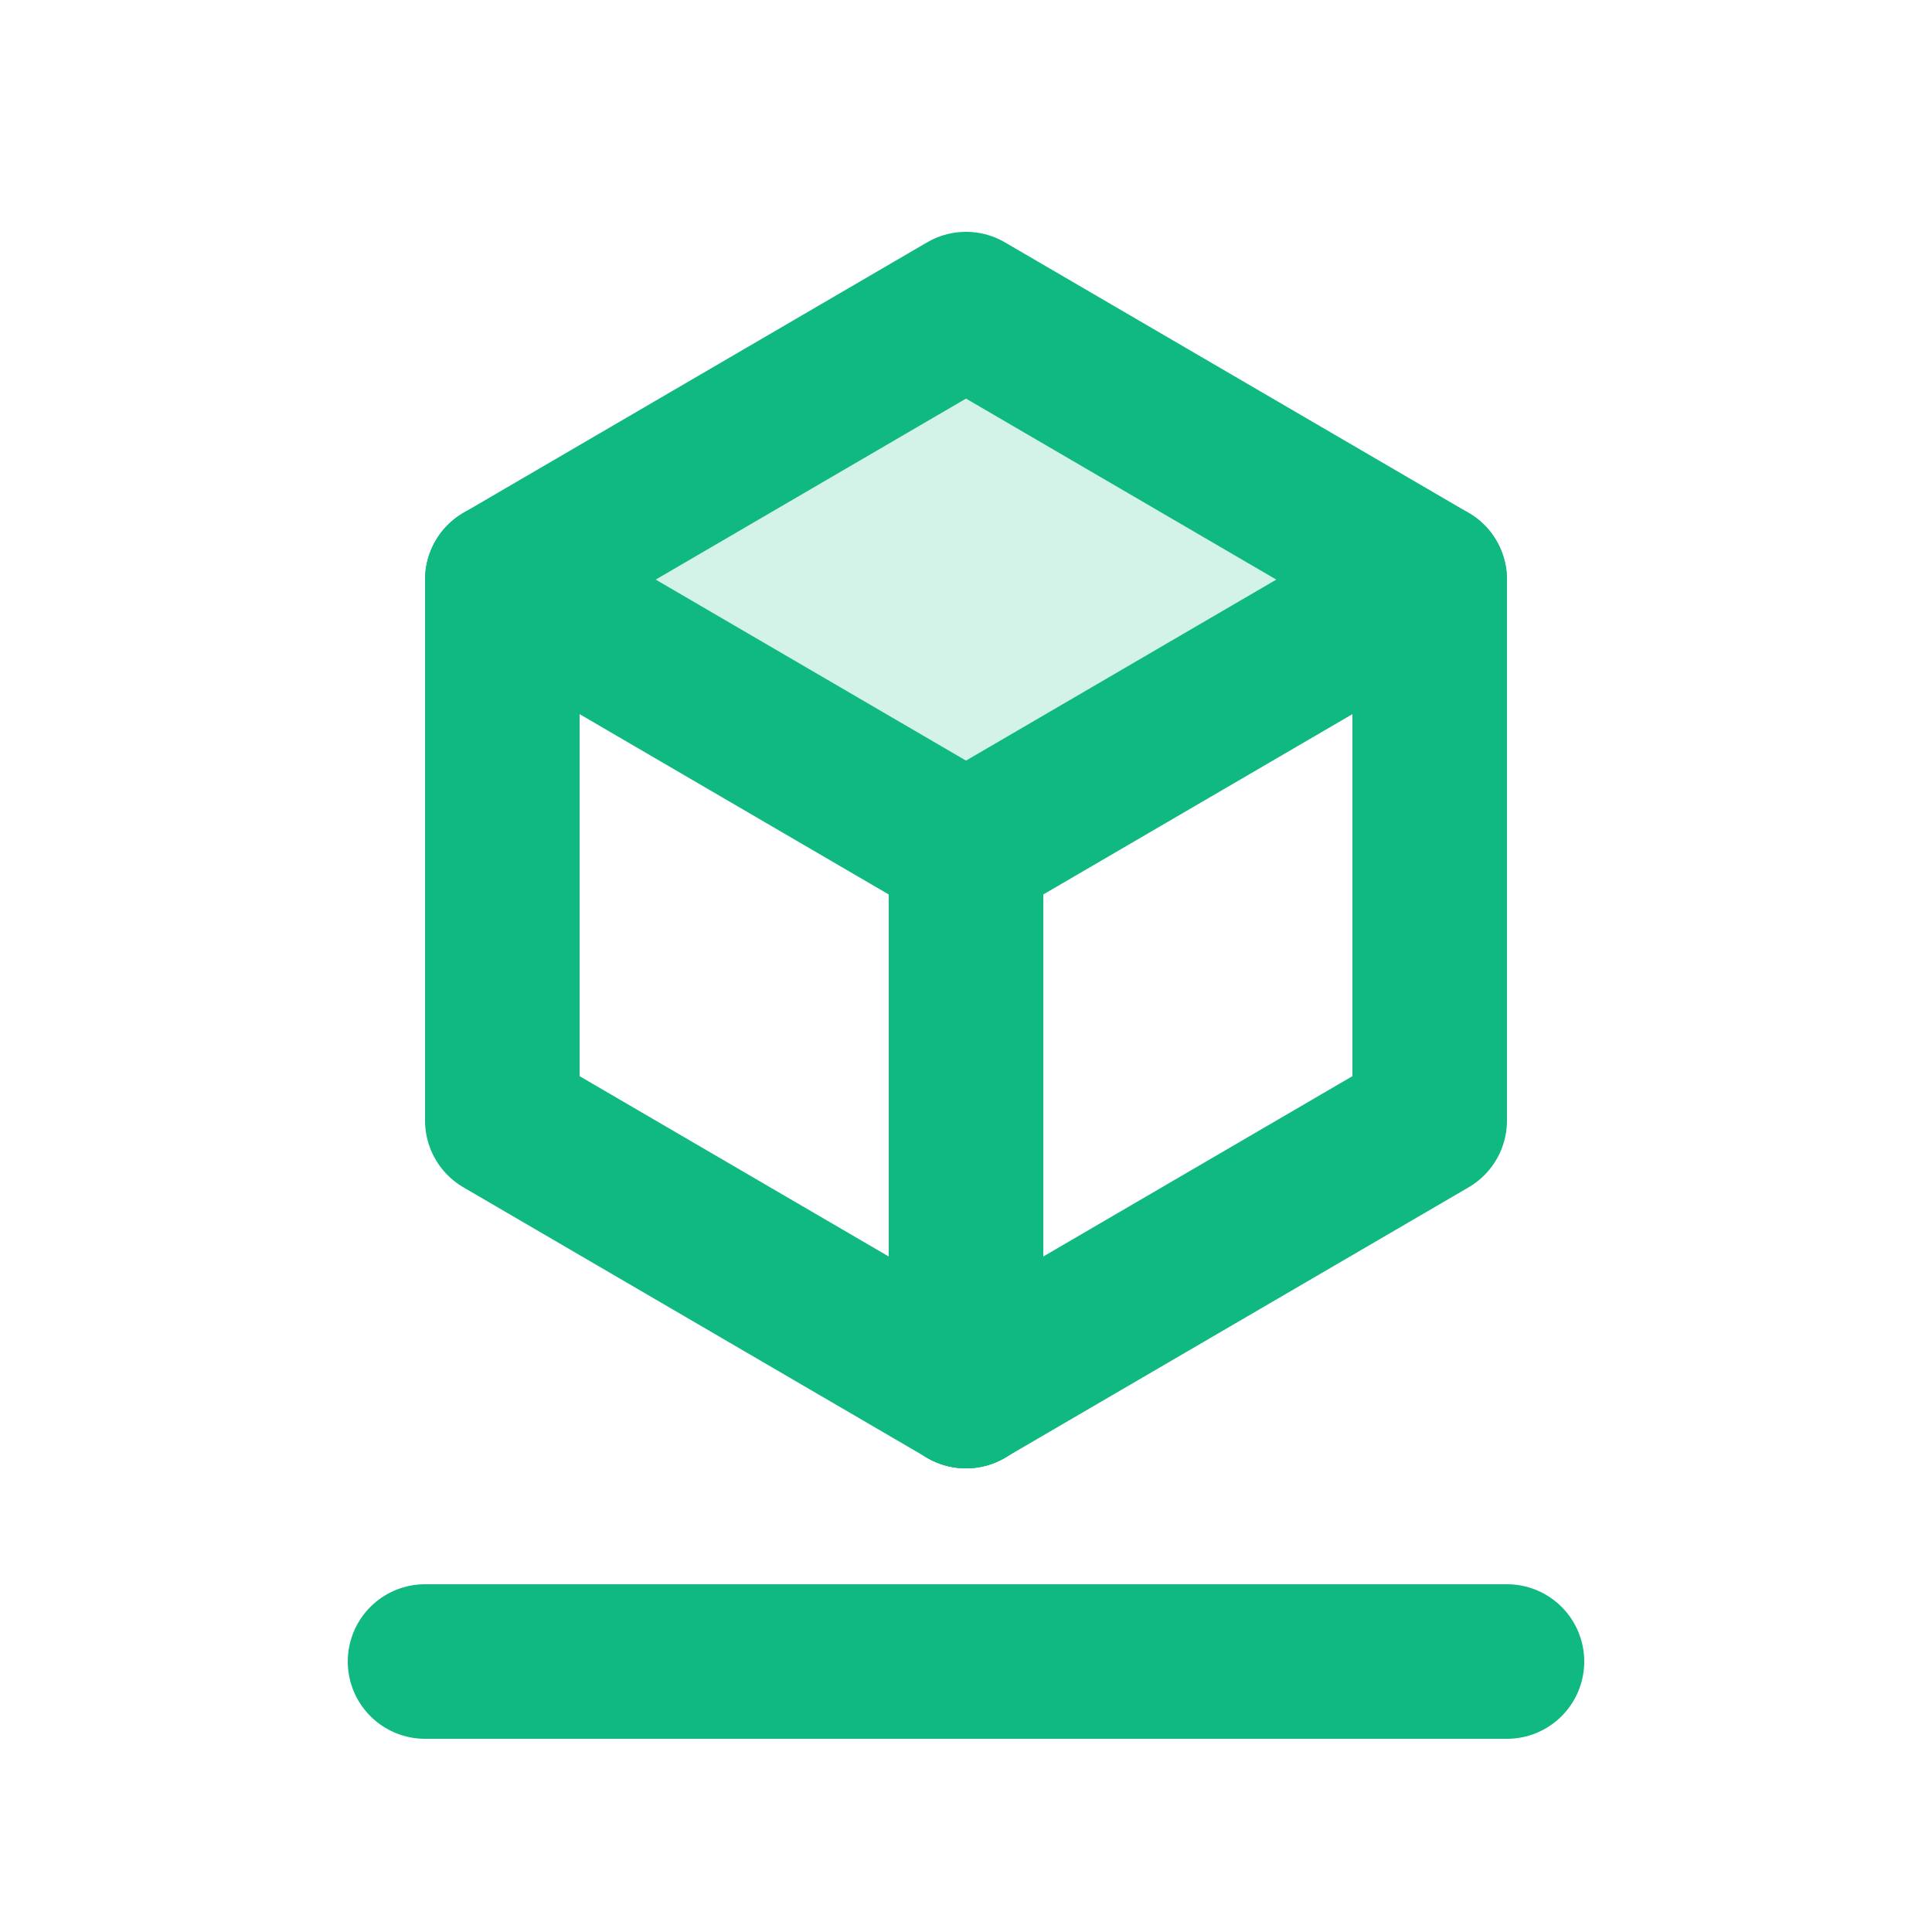
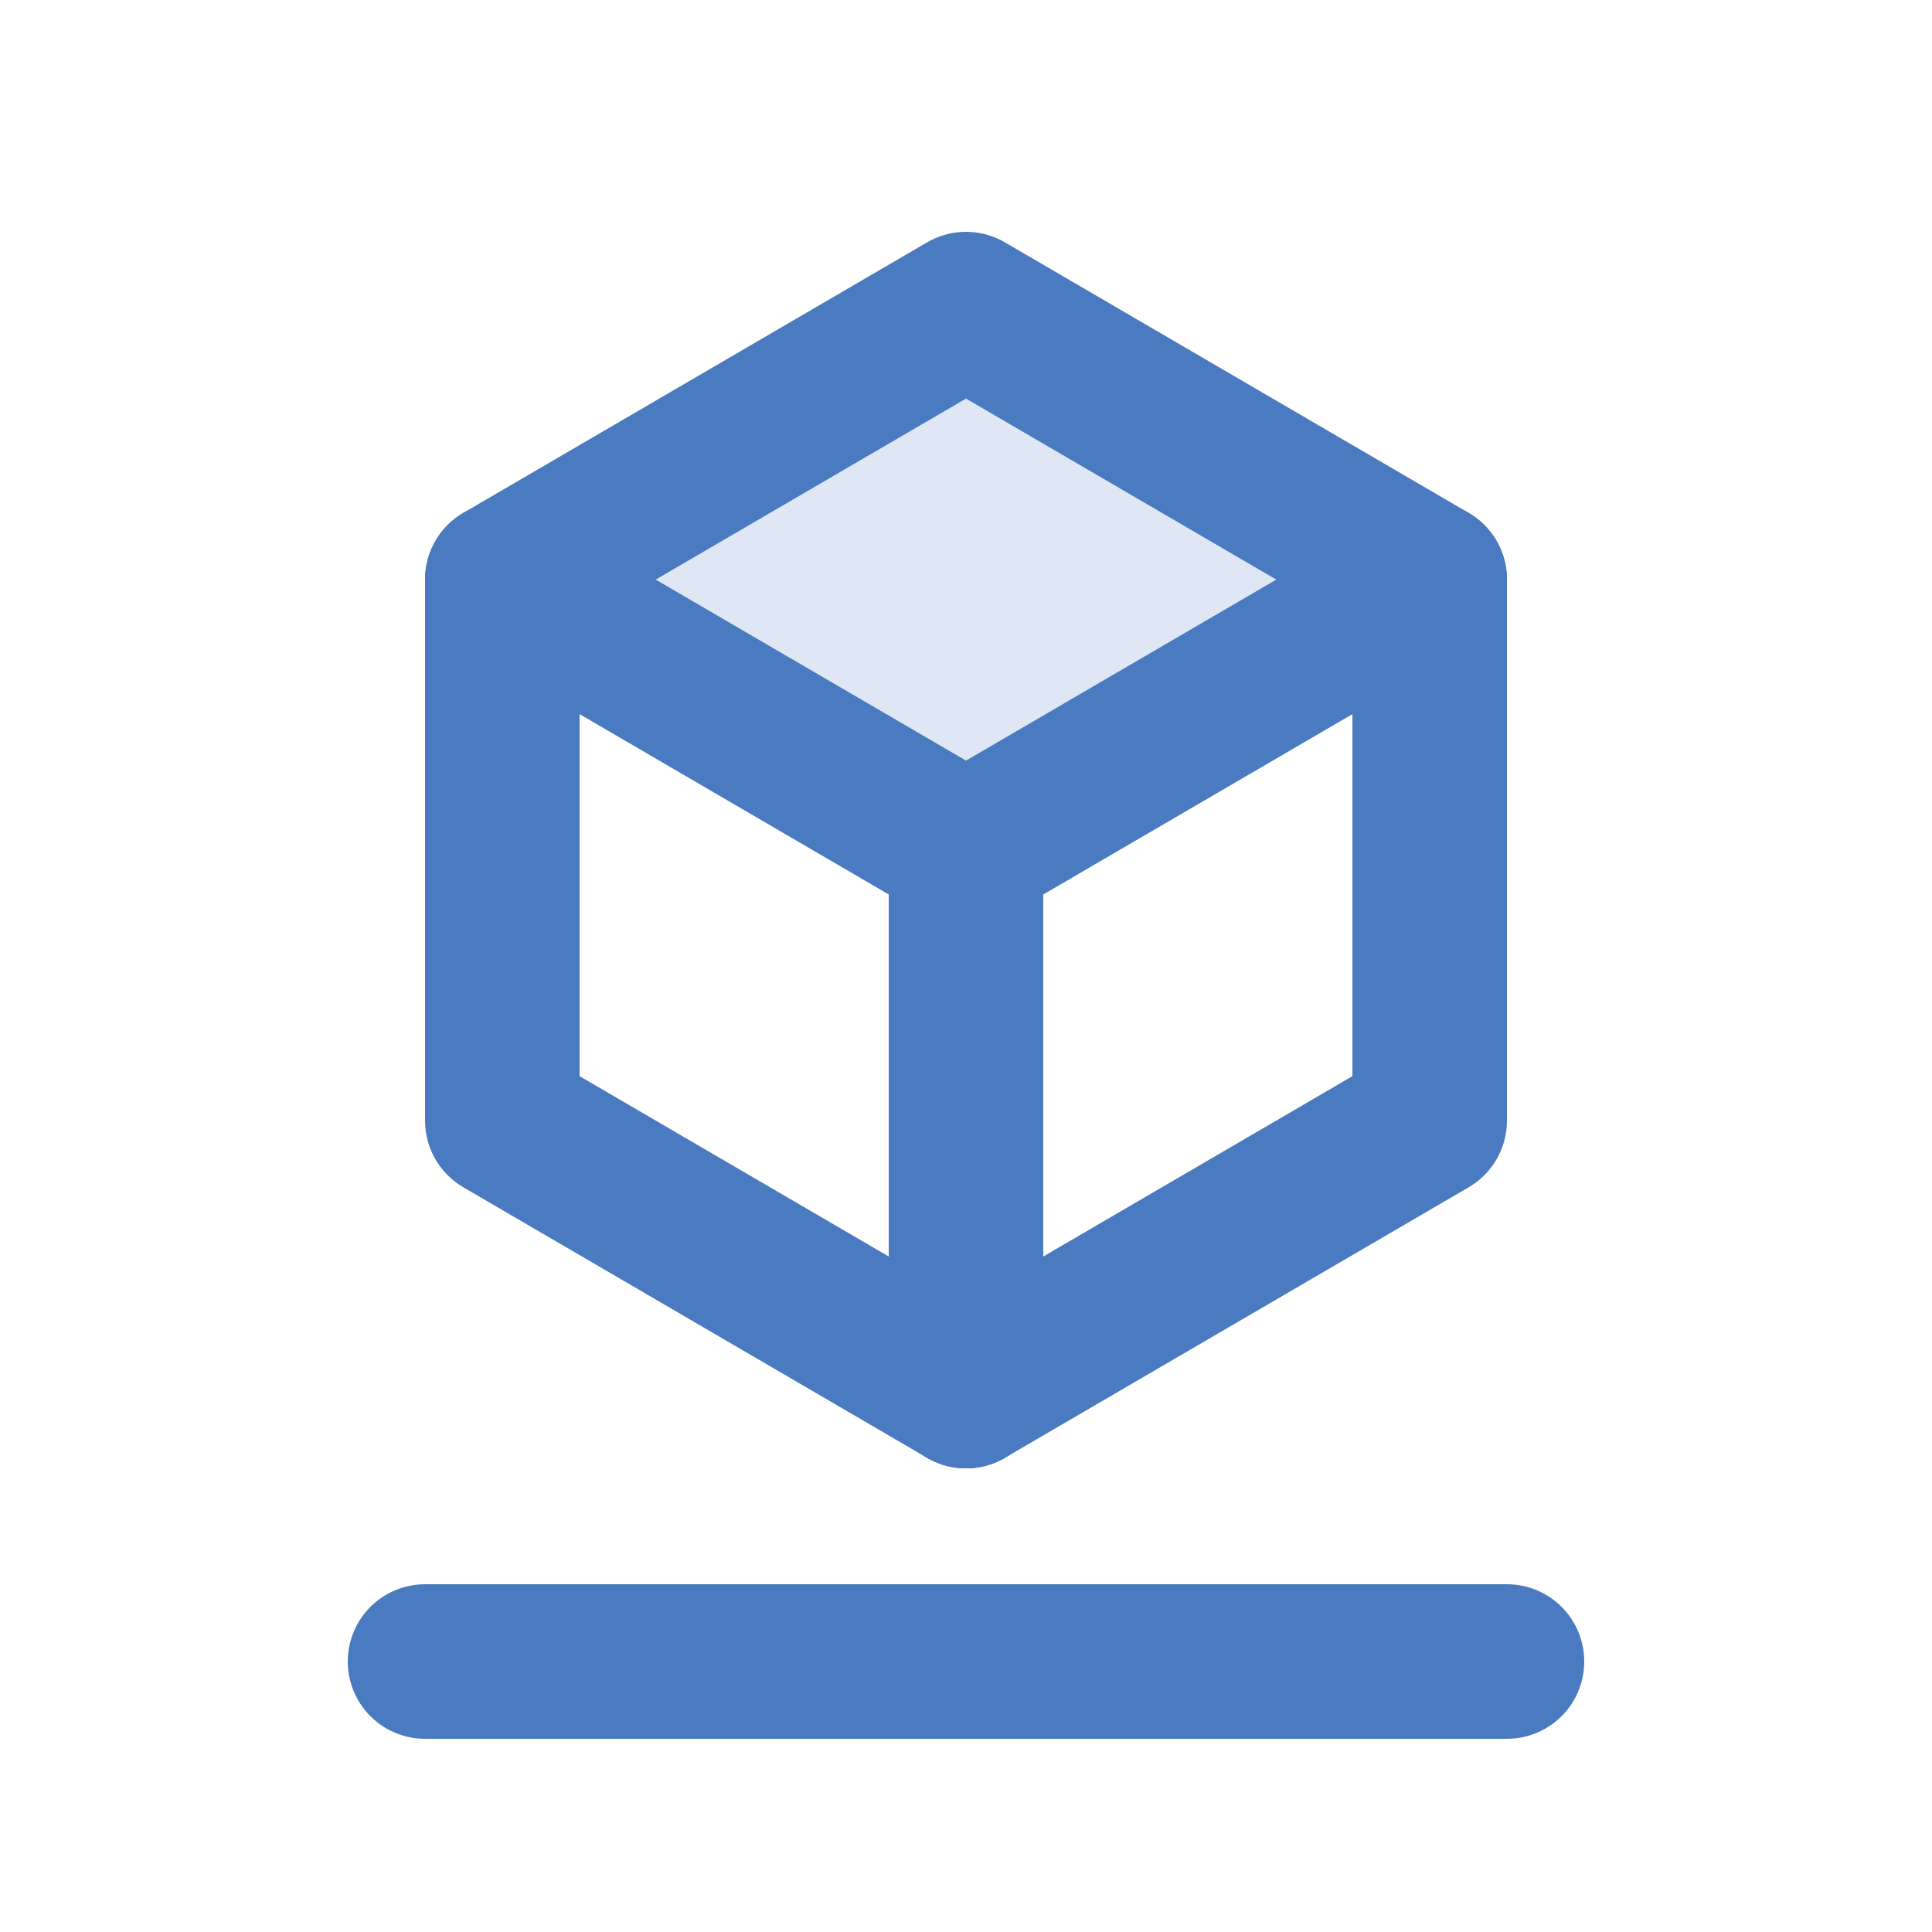
<svg xmlns="http://www.w3.org/2000/svg" viewBox="0 0 100 100" fill="none">
-   <g stroke="#10b981" stroke-width="8" stroke-linecap="round" stroke-linejoin="round">
-     <path d="M50 16 L74 30 L50 44 L26 30 Z" fill="#10b981" fill-opacity="0.18" />
+   <g stroke="#4a7bc0" stroke-width="8" stroke-linecap="round" stroke-linejoin="round">
+     <path d="M50 16 L74 30 L50 44 L26 30 Z" fill="#4a7bc0" fill-opacity="0.18" />
    <path d="M26 30 L26 58 L50 72" />
    <path d="M74 30 L74 58 L50 72" />
    <path d="M50 44 L50 72" />
  </g>
-   <path d="M22 86 L78 86" stroke="#10b981" stroke-width="8" stroke-linecap="round" />
+   <path d="M22 86 L78 86" stroke="#4a7bc0" stroke-width="8" stroke-linecap="round" />
</svg>
